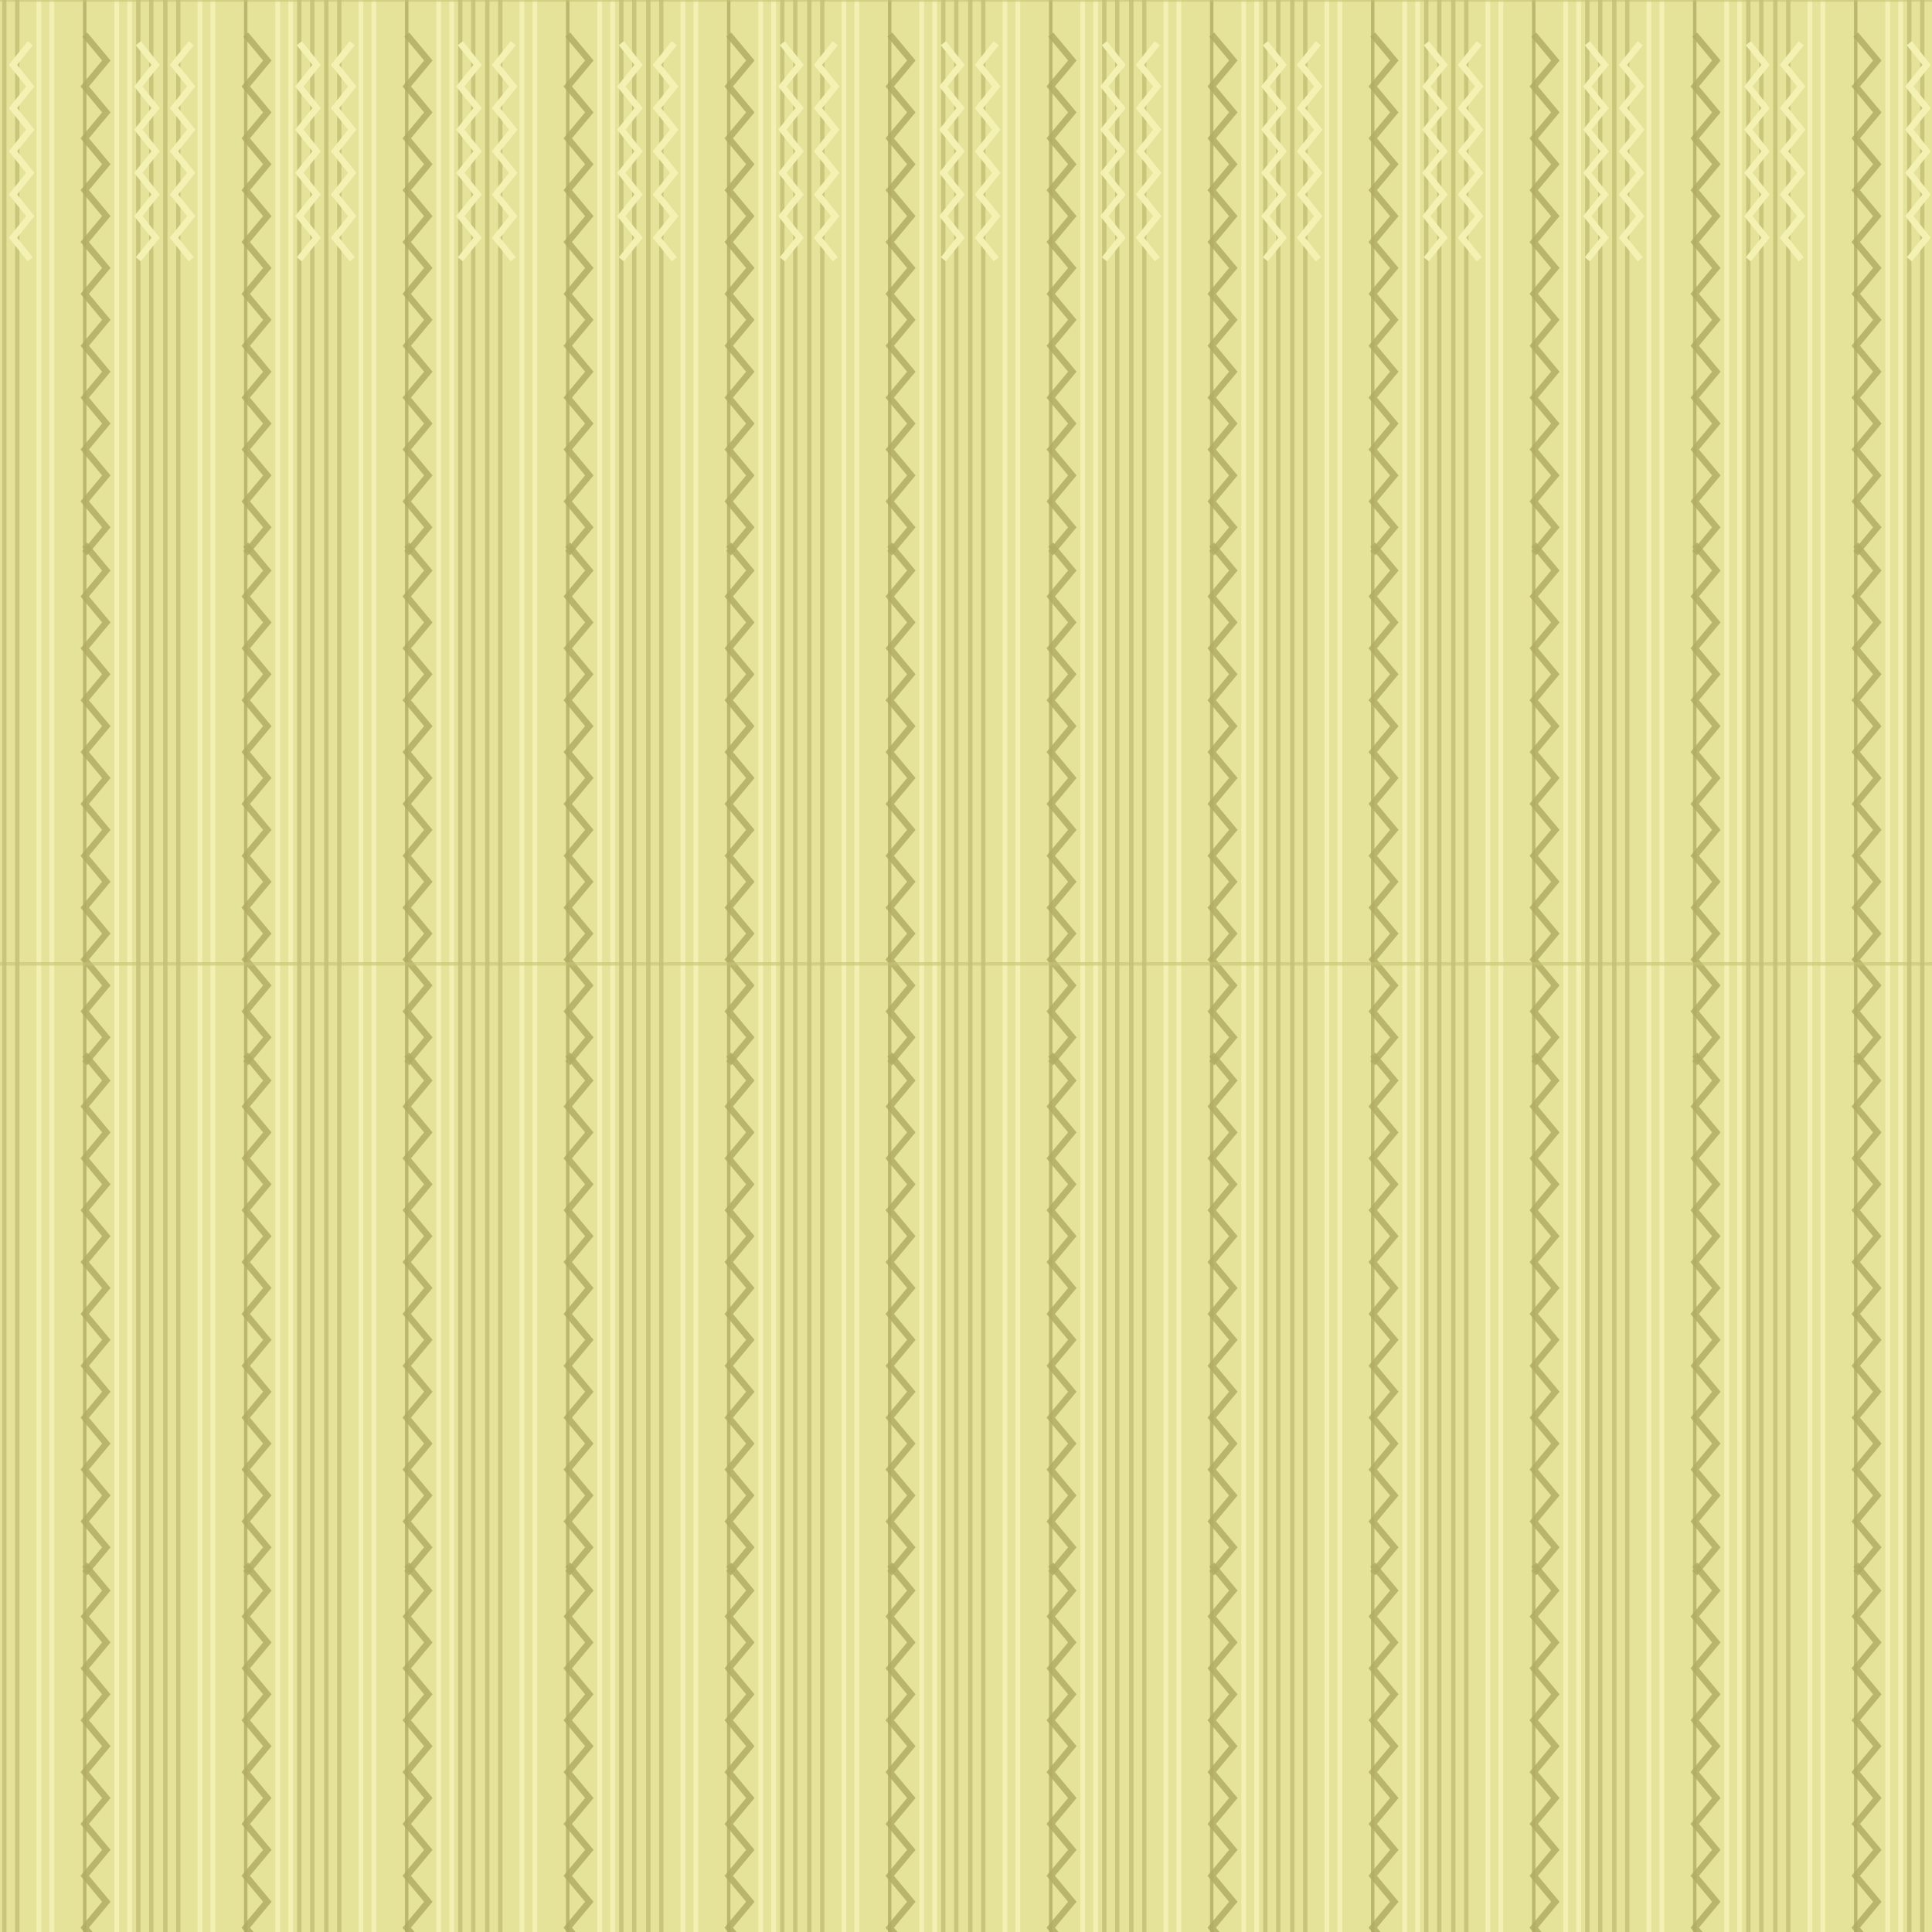
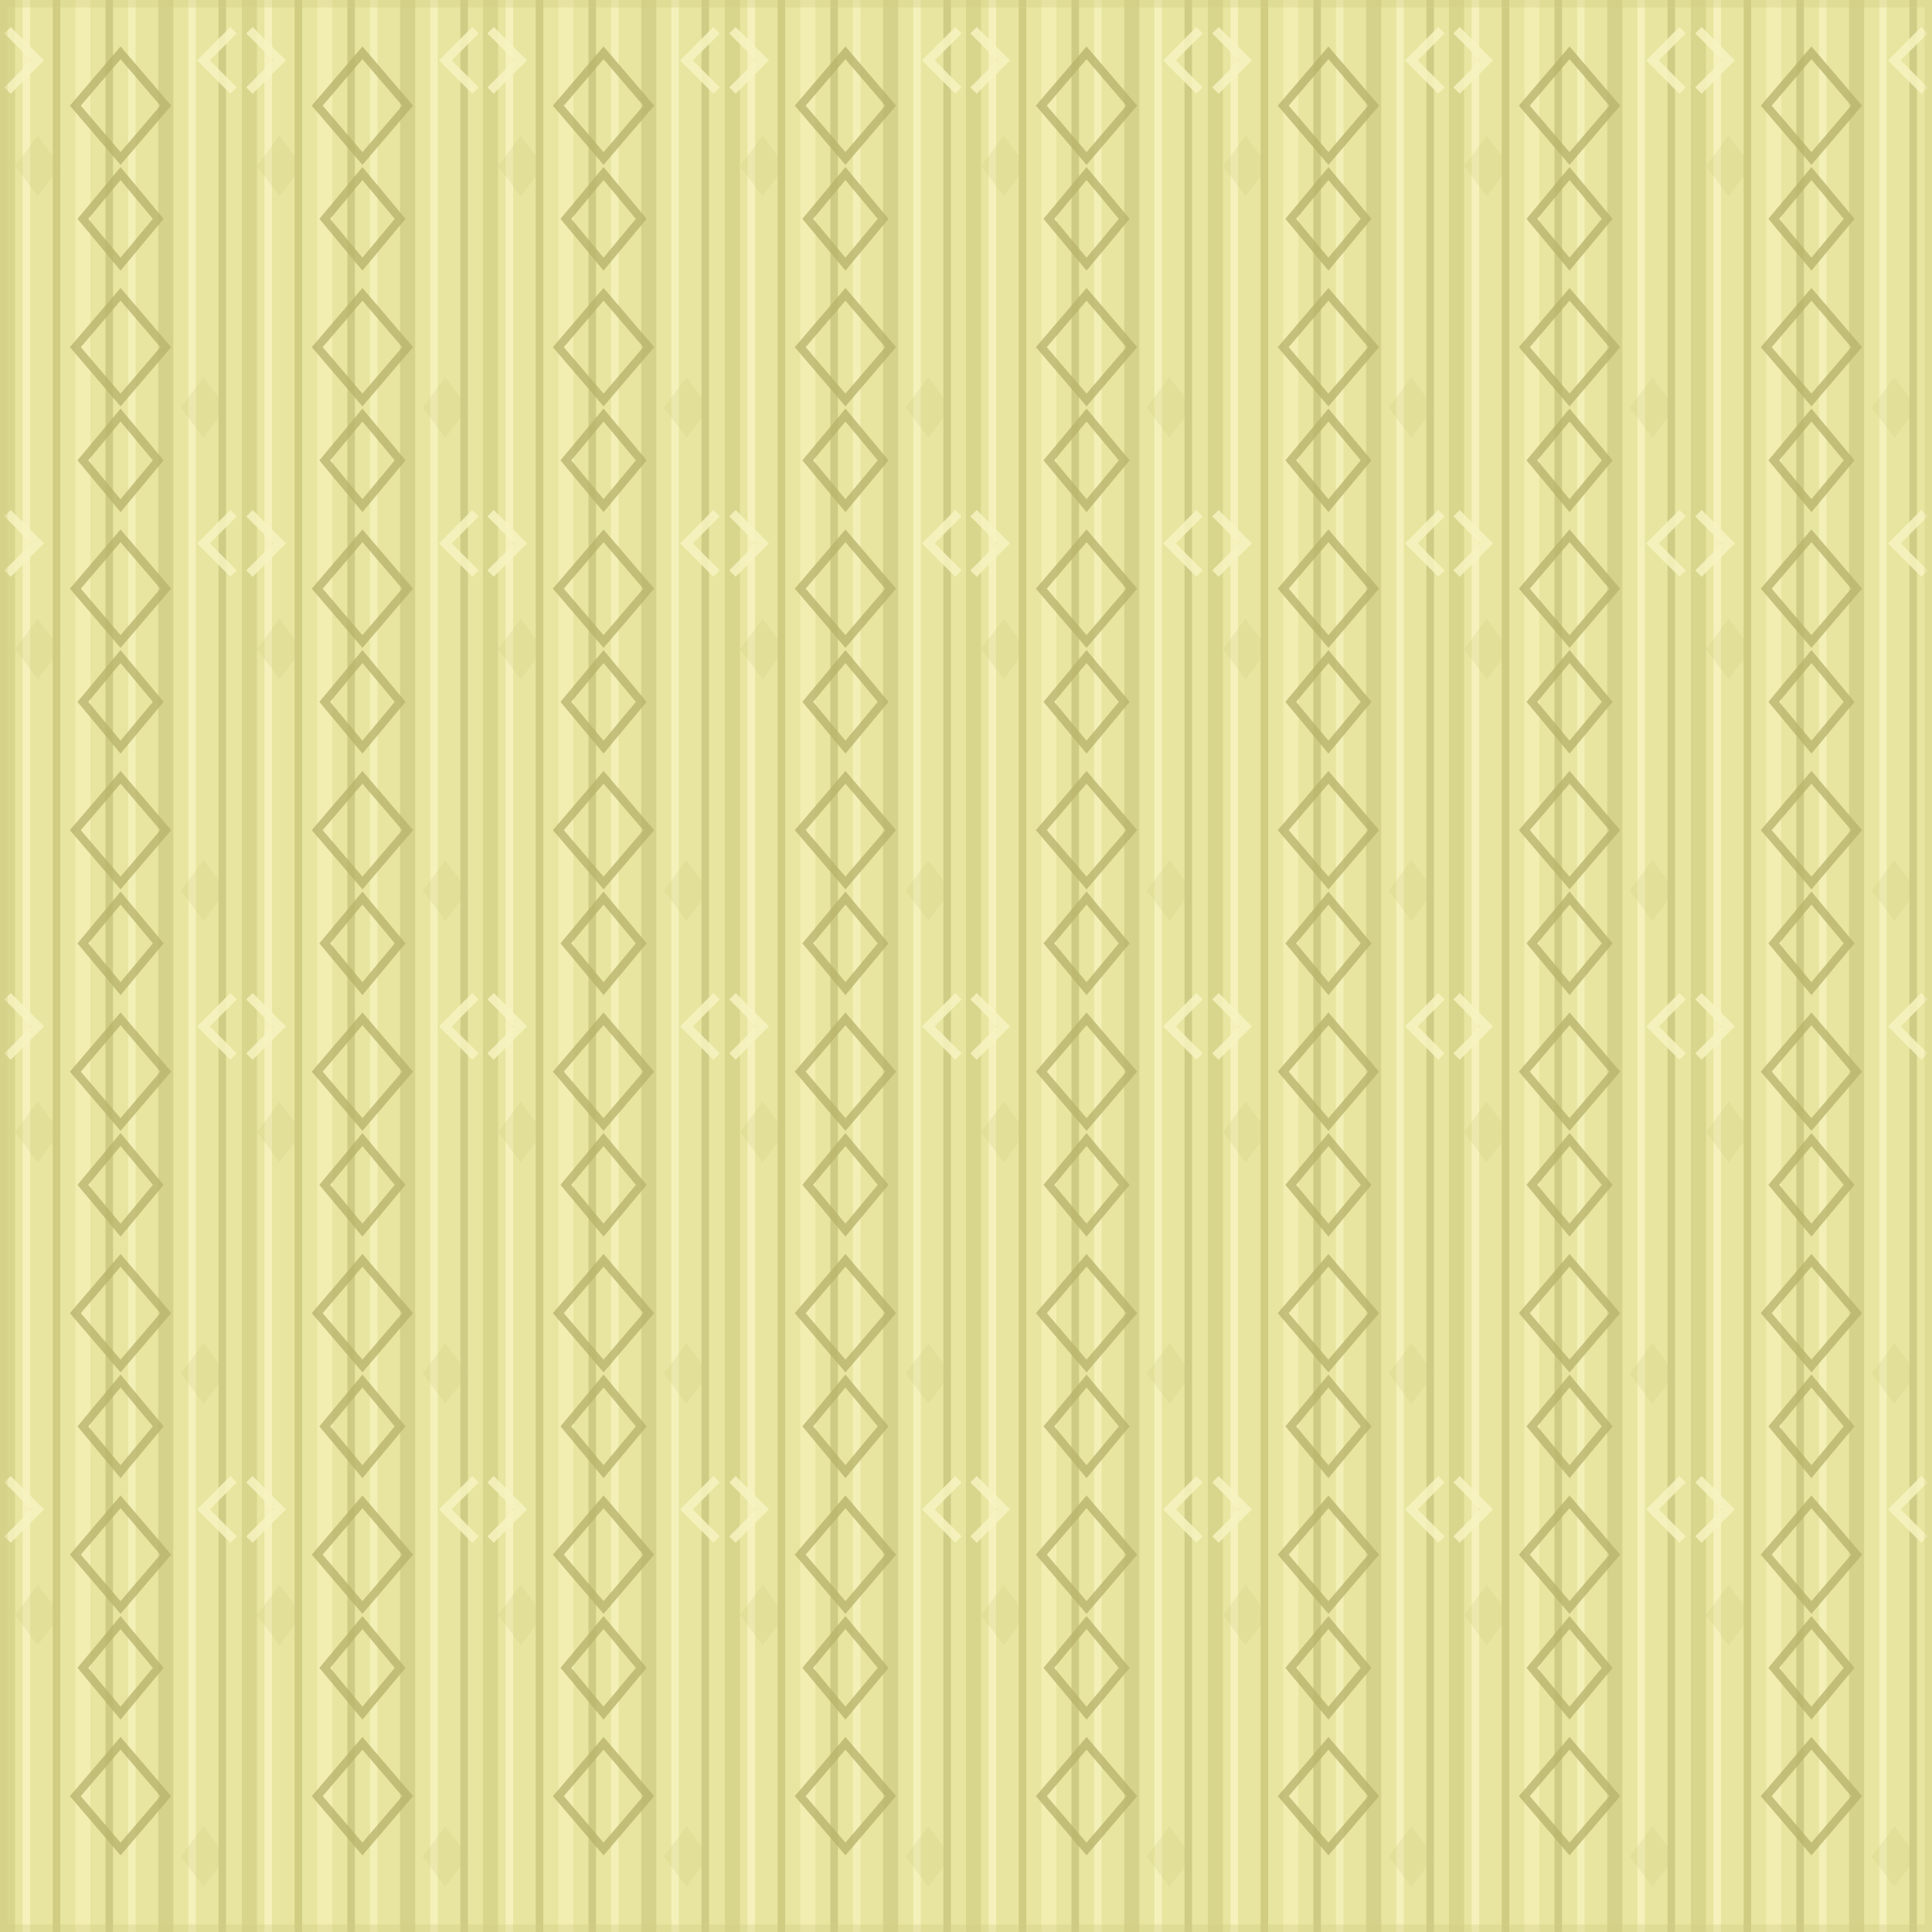
- <svg xmlns="http://www.w3.org/2000/svg" width="447" height="447" viewBox="0 0 447 447">
-   <rect width="447" height="447" fill="#e5e39a" />
-   <path d="M1 0V447 M4 0V447 M32 0V447 M35 0V447" stroke="#bdb96e" stroke-width="1" opacity=".7" fill="none" />
-   <path d="M9 0V447 M12 0V447 M27 0V447 M30 0V447" stroke="#f3f0b4" stroke-width="1.1" fill="none" />
-   <path d="M19.6 0V447" stroke="#b1ad65" stroke-width=".8" opacity=".8" fill="none" />
-   <path d="M19.6 8 l5 6 -5 6 l5 6 -5 6 l5 6 -5 6 l5 6 -5 6 l5 6 -5 6 l5 6 -5 6 l5 6 -5 6 l5 6 -5 6 l5 6 -5 6 l5 6 -5 6" stroke="#b2ad64" stroke-width="1.5" opacity=".85" fill="none" />
-   <path d="M19.6 126 l5 6 -5 6 l5 6 -5 6 l5 6 -5 6 l5 6 -5 6 l5 6 -5 6 l5 6 -5 6 l5 6 -5 6 l5 6 -5 6 l5 6 -5 6 l5 6 -5 6" stroke="#b2ad64" stroke-width="1.5" opacity=".85" fill="none" />
-   <path d="M19.6 244 l5 6 -5 6 l5 6 -5 6 l5 6 -5 6 l5 6 -5 6 l5 6 -5 6 l5 6 -5 6 l5 6 -5 6 l5 6 -5 6 l5 6 -5 6 l5 6 -5 6" stroke="#b2ad64" stroke-width="1.5" opacity=".85" fill="none" />
-   <path d="M19.6 362 l5 6 -5 6 l5 6 -5 6 l5 6 -5 6 l5 6 -5 6 l5 6 -5 6 l5 6 -5 6 l5 6 -5 6 l5 6 -5 6" stroke="#b2ad64" stroke-width="1.5" opacity=".85" fill="none" />
-   <path d="M7 10l-4 5 4 5-4 5 4 5-4 5 4 5-4 5 4 5-4 5 4 5 M32 10l4 5-4 5 4 5-4 5 4 5-4 5 4 5-4 5 4 5-4 5" stroke="#f5f2b5" stroke-width="1.5" opacity=".95" fill="none" />
-   <path d="M38.25 0V447 M41.25 0V447 M69.25 0V447 M72.25 0V447" stroke="#bdb96e" stroke-width="1" opacity=".7" fill="none" />
-   <path d="M46.25 0V447 M49.25 0V447 M64.25 0V447 M67.25 0V447" stroke="#f3f0b4" stroke-width="1.1" fill="none" />
-   <path d="M56.85 0V447" stroke="#b1ad65" stroke-width=".8" opacity=".8" fill="none" />
-   <path d="M56.85 8 l5 6 -5 6 l5 6 -5 6 l5 6 -5 6 l5 6 -5 6 l5 6 -5 6 l5 6 -5 6 l5 6 -5 6 l5 6 -5 6 l5 6 -5 6 l5 6 -5 6" stroke="#b2ad64" stroke-width="1.5" opacity=".85" fill="none" />
-   <path d="M56.85 126 l5 6 -5 6 l5 6 -5 6 l5 6 -5 6 l5 6 -5 6 l5 6 -5 6 l5 6 -5 6 l5 6 -5 6 l5 6 -5 6 l5 6 -5 6 l5 6 -5 6" stroke="#b2ad64" stroke-width="1.5" opacity=".85" fill="none" />
-   <path d="M56.85 244 l5 6 -5 6 l5 6 -5 6 l5 6 -5 6 l5 6 -5 6 l5 6 -5 6 l5 6 -5 6 l5 6 -5 6 l5 6 -5 6 l5 6 -5 6 l5 6 -5 6" stroke="#b2ad64" stroke-width="1.5" opacity=".85" fill="none" />
-   <path d="M56.85 362 l5 6 -5 6 l5 6 -5 6 l5 6 -5 6 l5 6 -5 6 l5 6 -5 6 l5 6 -5 6 l5 6 -5 6 l5 6 -5 6" stroke="#b2ad64" stroke-width="1.5" opacity=".85" fill="none" />
-   <path d="M44.25 10l-4 5 4 5-4 5 4 5-4 5 4 5-4 5 4 5-4 5 4 5 M69.25 10l4 5-4 5 4 5-4 5 4 5-4 5 4 5-4 5 4 5-4 5" stroke="#f5f2b5" stroke-width="1.5" opacity=".95" fill="none" />
-   <path d="M75.5 0V447 M78.5 0V447 M106.5 0V447 M109.5 0V447" stroke="#bdb96e" stroke-width="1" opacity=".7" fill="none" />
-   <path d="M83.5 0V447 M86.5 0V447 M101.5 0V447 M104.5 0V447" stroke="#f3f0b4" stroke-width="1.1" fill="none" />
-   <path d="M94.1 0V447" stroke="#b1ad65" stroke-width=".8" opacity=".8" fill="none" />
-   <path d="M94.1 8 l5 6 -5 6 l5 6 -5 6 l5 6 -5 6 l5 6 -5 6 l5 6 -5 6 l5 6 -5 6 l5 6 -5 6 l5 6 -5 6 l5 6 -5 6 l5 6 -5 6" stroke="#b2ad64" stroke-width="1.5" opacity=".85" fill="none" />
-   <path d="M94.1 126 l5 6 -5 6 l5 6 -5 6 l5 6 -5 6 l5 6 -5 6 l5 6 -5 6 l5 6 -5 6 l5 6 -5 6 l5 6 -5 6 l5 6 -5 6 l5 6 -5 6" stroke="#b2ad64" stroke-width="1.5" opacity=".85" fill="none" />
-   <path d="M94.1 244 l5 6 -5 6 l5 6 -5 6 l5 6 -5 6 l5 6 -5 6 l5 6 -5 6 l5 6 -5 6 l5 6 -5 6 l5 6 -5 6 l5 6 -5 6 l5 6 -5 6" stroke="#b2ad64" stroke-width="1.5" opacity=".85" fill="none" />
-   <path d="M94.1 362 l5 6 -5 6 l5 6 -5 6 l5 6 -5 6 l5 6 -5 6 l5 6 -5 6 l5 6 -5 6 l5 6 -5 6 l5 6 -5 6" stroke="#b2ad64" stroke-width="1.5" opacity=".85" fill="none" />
-   <path d="M81.5 10l-4 5 4 5-4 5 4 5-4 5 4 5-4 5 4 5-4 5 4 5 M106.5 10l4 5-4 5 4 5-4 5 4 5-4 5 4 5-4 5 4 5-4 5" stroke="#f5f2b5" stroke-width="1.5" opacity=".95" fill="none" />
-   <path d="M112.75 0V447 M115.75 0V447 M143.75 0V447 M146.75 0V447" stroke="#bdb96e" stroke-width="1" opacity=".7" fill="none" />
-   <path d="M120.75 0V447 M123.75 0V447 M138.75 0V447 M141.75 0V447" stroke="#f3f0b4" stroke-width="1.1" fill="none" />
-   <path d="M131.35 0V447" stroke="#b1ad65" stroke-width=".8" opacity=".8" fill="none" />
-   <path d="M131.35 8 l5 6 -5 6 l5 6 -5 6 l5 6 -5 6 l5 6 -5 6 l5 6 -5 6 l5 6 -5 6 l5 6 -5 6 l5 6 -5 6 l5 6 -5 6 l5 6 -5 6" stroke="#b2ad64" stroke-width="1.5" opacity=".85" fill="none" />
-   <path d="M131.35 126 l5 6 -5 6 l5 6 -5 6 l5 6 -5 6 l5 6 -5 6 l5 6 -5 6 l5 6 -5 6 l5 6 -5 6 l5 6 -5 6 l5 6 -5 6 l5 6 -5 6" stroke="#b2ad64" stroke-width="1.5" opacity=".85" fill="none" />
-   <path d="M131.35 244 l5 6 -5 6 l5 6 -5 6 l5 6 -5 6 l5 6 -5 6 l5 6 -5 6 l5 6 -5 6 l5 6 -5 6 l5 6 -5 6 l5 6 -5 6 l5 6 -5 6" stroke="#b2ad64" stroke-width="1.5" opacity=".85" fill="none" />
-   <path d="M131.35 362 l5 6 -5 6 l5 6 -5 6 l5 6 -5 6 l5 6 -5 6 l5 6 -5 6 l5 6 -5 6 l5 6 -5 6 l5 6 -5 6" stroke="#b2ad64" stroke-width="1.5" opacity=".85" fill="none" />
-   <path d="M118.75 10l-4 5 4 5-4 5 4 5-4 5 4 5-4 5 4 5-4 5 4 5 M143.75 10l4 5-4 5 4 5-4 5 4 5-4 5 4 5-4 5 4 5-4 5" stroke="#f5f2b5" stroke-width="1.5" opacity=".95" fill="none" />
-   <path d="M150 0V447 M153 0V447 M181 0V447 M184 0V447" stroke="#bdb96e" stroke-width="1" opacity=".7" fill="none" />
-   <path d="M158 0V447 M161 0V447 M176 0V447 M179 0V447" stroke="#f3f0b4" stroke-width="1.1" fill="none" />
-   <path d="M168.6 0V447" stroke="#b1ad65" stroke-width=".8" opacity=".8" fill="none" />
-   <path d="M168.6 8 l5 6 -5 6 l5 6 -5 6 l5 6 -5 6 l5 6 -5 6 l5 6 -5 6 l5 6 -5 6 l5 6 -5 6 l5 6 -5 6 l5 6 -5 6 l5 6 -5 6" stroke="#b2ad64" stroke-width="1.5" opacity=".85" fill="none" />
-   <path d="M168.6 126 l5 6 -5 6 l5 6 -5 6 l5 6 -5 6 l5 6 -5 6 l5 6 -5 6 l5 6 -5 6 l5 6 -5 6 l5 6 -5 6 l5 6 -5 6 l5 6 -5 6" stroke="#b2ad64" stroke-width="1.5" opacity=".85" fill="none" />
-   <path d="M168.6 244 l5 6 -5 6 l5 6 -5 6 l5 6 -5 6 l5 6 -5 6 l5 6 -5 6 l5 6 -5 6 l5 6 -5 6 l5 6 -5 6 l5 6 -5 6 l5 6 -5 6" stroke="#b2ad64" stroke-width="1.5" opacity=".85" fill="none" />
-   <path d="M168.6 362 l5 6 -5 6 l5 6 -5 6 l5 6 -5 6 l5 6 -5 6 l5 6 -5 6 l5 6 -5 6 l5 6 -5 6 l5 6 -5 6" stroke="#b2ad64" stroke-width="1.5" opacity=".85" fill="none" />
-   <path d="M156 10l-4 5 4 5-4 5 4 5-4 5 4 5-4 5 4 5-4 5 4 5 M181 10l4 5-4 5 4 5-4 5 4 5-4 5 4 5-4 5 4 5-4 5" stroke="#f5f2b5" stroke-width="1.5" opacity=".95" fill="none" />
-   <path d="M187.25 0V447 M190.25 0V447 M218.25 0V447 M221.25 0V447" stroke="#bdb96e" stroke-width="1" opacity=".7" fill="none" />
-   <path d="M195.25 0V447 M198.25 0V447 M213.25 0V447 M216.25 0V447" stroke="#f3f0b4" stroke-width="1.1" fill="none" />
-   <path d="M205.85 0V447" stroke="#b1ad65" stroke-width=".8" opacity=".8" fill="none" />
-   <path d="M205.85 8 l5 6 -5 6 l5 6 -5 6 l5 6 -5 6 l5 6 -5 6 l5 6 -5 6 l5 6 -5 6 l5 6 -5 6 l5 6 -5 6 l5 6 -5 6 l5 6 -5 6" stroke="#b2ad64" stroke-width="1.5" opacity=".85" fill="none" />
-   <path d="M205.85 126 l5 6 -5 6 l5 6 -5 6 l5 6 -5 6 l5 6 -5 6 l5 6 -5 6 l5 6 -5 6 l5 6 -5 6 l5 6 -5 6 l5 6 -5 6 l5 6 -5 6" stroke="#b2ad64" stroke-width="1.5" opacity=".85" fill="none" />
-   <path d="M205.85 244 l5 6 -5 6 l5 6 -5 6 l5 6 -5 6 l5 6 -5 6 l5 6 -5 6 l5 6 -5 6 l5 6 -5 6 l5 6 -5 6 l5 6 -5 6 l5 6 -5 6" stroke="#b2ad64" stroke-width="1.5" opacity=".85" fill="none" />
-   <path d="M205.85 362 l5 6 -5 6 l5 6 -5 6 l5 6 -5 6 l5 6 -5 6 l5 6 -5 6 l5 6 -5 6 l5 6 -5 6 l5 6 -5 6" stroke="#b2ad64" stroke-width="1.5" opacity=".85" fill="none" />
-   <path d="M193.25 10l-4 5 4 5-4 5 4 5-4 5 4 5-4 5 4 5-4 5 4 5 M218.25 10l4 5-4 5 4 5-4 5 4 5-4 5 4 5-4 5 4 5-4 5" stroke="#f5f2b5" stroke-width="1.5" opacity=".95" fill="none" />
-   <path d="M224.5 0V447 M227.5 0V447 M255.5 0V447 M258.5 0V447" stroke="#bdb96e" stroke-width="1" opacity=".7" fill="none" />
-   <path d="M232.5 0V447 M235.5 0V447 M250.5 0V447 M253.5 0V447" stroke="#f3f0b4" stroke-width="1.1" fill="none" />
-   <path d="M243.1 0V447" stroke="#b1ad65" stroke-width=".8" opacity=".8" fill="none" />
-   <path d="M243.1 8 l5 6 -5 6 l5 6 -5 6 l5 6 -5 6 l5 6 -5 6 l5 6 -5 6 l5 6 -5 6 l5 6 -5 6 l5 6 -5 6 l5 6 -5 6 l5 6 -5 6" stroke="#b2ad64" stroke-width="1.5" opacity=".85" fill="none" />
-   <path d="M243.1 126 l5 6 -5 6 l5 6 -5 6 l5 6 -5 6 l5 6 -5 6 l5 6 -5 6 l5 6 -5 6 l5 6 -5 6 l5 6 -5 6 l5 6 -5 6 l5 6 -5 6" stroke="#b2ad64" stroke-width="1.5" opacity=".85" fill="none" />
-   <path d="M243.1 244 l5 6 -5 6 l5 6 -5 6 l5 6 -5 6 l5 6 -5 6 l5 6 -5 6 l5 6 -5 6 l5 6 -5 6 l5 6 -5 6 l5 6 -5 6 l5 6 -5 6" stroke="#b2ad64" stroke-width="1.5" opacity=".85" fill="none" />
-   <path d="M243.1 362 l5 6 -5 6 l5 6 -5 6 l5 6 -5 6 l5 6 -5 6 l5 6 -5 6 l5 6 -5 6 l5 6 -5 6 l5 6 -5 6" stroke="#b2ad64" stroke-width="1.5" opacity=".85" fill="none" />
-   <path d="M230.5 10l-4 5 4 5-4 5 4 5-4 5 4 5-4 5 4 5-4 5 4 5 M255.5 10l4 5-4 5 4 5-4 5 4 5-4 5 4 5-4 5 4 5-4 5" stroke="#f5f2b5" stroke-width="1.5" opacity=".95" fill="none" />
-   <path d="M261.75 0V447 M264.75 0V447 M292.75 0V447 M295.75 0V447" stroke="#bdb96e" stroke-width="1" opacity=".7" fill="none" />
-   <path d="M269.75 0V447 M272.75 0V447 M287.75 0V447 M290.75 0V447" stroke="#f3f0b4" stroke-width="1.1" fill="none" />
-   <path d="M280.35 0V447" stroke="#b1ad65" stroke-width=".8" opacity=".8" fill="none" />
-   <path d="M280.35 8 l5 6 -5 6 l5 6 -5 6 l5 6 -5 6 l5 6 -5 6 l5 6 -5 6 l5 6 -5 6 l5 6 -5 6 l5 6 -5 6 l5 6 -5 6 l5 6 -5 6" stroke="#b2ad64" stroke-width="1.5" opacity=".85" fill="none" />
-   <path d="M280.35 126 l5 6 -5 6 l5 6 -5 6 l5 6 -5 6 l5 6 -5 6 l5 6 -5 6 l5 6 -5 6 l5 6 -5 6 l5 6 -5 6 l5 6 -5 6 l5 6 -5 6" stroke="#b2ad64" stroke-width="1.5" opacity=".85" fill="none" />
-   <path d="M280.35 244 l5 6 -5 6 l5 6 -5 6 l5 6 -5 6 l5 6 -5 6 l5 6 -5 6 l5 6 -5 6 l5 6 -5 6 l5 6 -5 6 l5 6 -5 6 l5 6 -5 6" stroke="#b2ad64" stroke-width="1.5" opacity=".85" fill="none" />
-   <path d="M280.35 362 l5 6 -5 6 l5 6 -5 6 l5 6 -5 6 l5 6 -5 6 l5 6 -5 6 l5 6 -5 6 l5 6 -5 6 l5 6 -5 6" stroke="#b2ad64" stroke-width="1.5" opacity=".85" fill="none" />
-   <path d="M267.75 10l-4 5 4 5-4 5 4 5-4 5 4 5-4 5 4 5-4 5 4 5 M292.75 10l4 5-4 5 4 5-4 5 4 5-4 5 4 5-4 5 4 5-4 5" stroke="#f5f2b5" stroke-width="1.5" opacity=".95" fill="none" />
-   <path d="M299 0V447 M302 0V447 M330 0V447 M333 0V447" stroke="#bdb96e" stroke-width="1" opacity=".7" fill="none" />
-   <path d="M307 0V447 M310 0V447 M325 0V447 M328 0V447" stroke="#f3f0b4" stroke-width="1.1" fill="none" />
-   <path d="M317.6 0V447" stroke="#b1ad65" stroke-width=".8" opacity=".8" fill="none" />
-   <path d="M317.6 8 l5 6 -5 6 l5 6 -5 6 l5 6 -5 6 l5 6 -5 6 l5 6 -5 6 l5 6 -5 6 l5 6 -5 6 l5 6 -5 6 l5 6 -5 6 l5 6 -5 6" stroke="#b2ad64" stroke-width="1.5" opacity=".85" fill="none" />
-   <path d="M317.6 126 l5 6 -5 6 l5 6 -5 6 l5 6 -5 6 l5 6 -5 6 l5 6 -5 6 l5 6 -5 6 l5 6 -5 6 l5 6 -5 6 l5 6 -5 6 l5 6 -5 6" stroke="#b2ad64" stroke-width="1.5" opacity=".85" fill="none" />
-   <path d="M317.6 244 l5 6 -5 6 l5 6 -5 6 l5 6 -5 6 l5 6 -5 6 l5 6 -5 6 l5 6 -5 6 l5 6 -5 6 l5 6 -5 6 l5 6 -5 6 l5 6 -5 6" stroke="#b2ad64" stroke-width="1.5" opacity=".85" fill="none" />
-   <path d="M317.6 362 l5 6 -5 6 l5 6 -5 6 l5 6 -5 6 l5 6 -5 6 l5 6 -5 6 l5 6 -5 6 l5 6 -5 6 l5 6 -5 6" stroke="#b2ad64" stroke-width="1.5" opacity=".85" fill="none" />
-   <path d="M305 10l-4 5 4 5-4 5 4 5-4 5 4 5-4 5 4 5-4 5 4 5 M330 10l4 5-4 5 4 5-4 5 4 5-4 5 4 5-4 5 4 5-4 5" stroke="#f5f2b5" stroke-width="1.5" opacity=".95" fill="none" />
-   <path d="M336.25 0V447 M339.25 0V447 M367.25 0V447 M370.25 0V447" stroke="#bdb96e" stroke-width="1" opacity=".7" fill="none" />
-   <path d="M344.25 0V447 M347.25 0V447 M362.25 0V447 M365.25 0V447" stroke="#f3f0b4" stroke-width="1.1" fill="none" />
-   <path d="M354.85 0V447" stroke="#b1ad65" stroke-width=".8" opacity=".8" fill="none" />
-   <path d="M354.85 8 l5 6 -5 6 l5 6 -5 6 l5 6 -5 6 l5 6 -5 6 l5 6 -5 6 l5 6 -5 6 l5 6 -5 6 l5 6 -5 6 l5 6 -5 6 l5 6 -5 6" stroke="#b2ad64" stroke-width="1.5" opacity=".85" fill="none" />
-   <path d="M354.85 126 l5 6 -5 6 l5 6 -5 6 l5 6 -5 6 l5 6 -5 6 l5 6 -5 6 l5 6 -5 6 l5 6 -5 6 l5 6 -5 6 l5 6 -5 6 l5 6 -5 6" stroke="#b2ad64" stroke-width="1.5" opacity=".85" fill="none" />
-   <path d="M354.85 244 l5 6 -5 6 l5 6 -5 6 l5 6 -5 6 l5 6 -5 6 l5 6 -5 6 l5 6 -5 6 l5 6 -5 6 l5 6 -5 6 l5 6 -5 6 l5 6 -5 6" stroke="#b2ad64" stroke-width="1.5" opacity=".85" fill="none" />
-   <path d="M354.85 362 l5 6 -5 6 l5 6 -5 6 l5 6 -5 6 l5 6 -5 6 l5 6 -5 6 l5 6 -5 6 l5 6 -5 6 l5 6 -5 6" stroke="#b2ad64" stroke-width="1.5" opacity=".85" fill="none" />
-   <path d="M342.25 10l-4 5 4 5-4 5 4 5-4 5 4 5-4 5 4 5-4 5 4 5 M367.25 10l4 5-4 5 4 5-4 5 4 5-4 5 4 5-4 5 4 5-4 5" stroke="#f5f2b5" stroke-width="1.5" opacity=".95" fill="none" />
-   <path d="M373.5 0V447 M376.5 0V447 M404.5 0V447 M407.5 0V447" stroke="#bdb96e" stroke-width="1" opacity=".7" fill="none" />
-   <path d="M381.5 0V447 M384.5 0V447 M399.5 0V447 M402.5 0V447" stroke="#f3f0b4" stroke-width="1.1" fill="none" />
-   <path d="M392.1 0V447" stroke="#b1ad65" stroke-width=".8" opacity=".8" fill="none" />
-   <path d="M392.1 8 l5 6 -5 6 l5 6 -5 6 l5 6 -5 6 l5 6 -5 6 l5 6 -5 6 l5 6 -5 6 l5 6 -5 6 l5 6 -5 6 l5 6 -5 6 l5 6 -5 6" stroke="#b2ad64" stroke-width="1.5" opacity=".85" fill="none" />
-   <path d="M392.1 126 l5 6 -5 6 l5 6 -5 6 l5 6 -5 6 l5 6 -5 6 l5 6 -5 6 l5 6 -5 6 l5 6 -5 6 l5 6 -5 6 l5 6 -5 6 l5 6 -5 6" stroke="#b2ad64" stroke-width="1.5" opacity=".85" fill="none" />
-   <path d="M392.1 244 l5 6 -5 6 l5 6 -5 6 l5 6 -5 6 l5 6 -5 6 l5 6 -5 6 l5 6 -5 6 l5 6 -5 6 l5 6 -5 6 l5 6 -5 6 l5 6 -5 6" stroke="#b2ad64" stroke-width="1.5" opacity=".85" fill="none" />
-   <path d="M392.1 362 l5 6 -5 6 l5 6 -5 6 l5 6 -5 6 l5 6 -5 6 l5 6 -5 6 l5 6 -5 6 l5 6 -5 6 l5 6 -5 6" stroke="#b2ad64" stroke-width="1.5" opacity=".85" fill="none" />
-   <path d="M379.5 10l-4 5 4 5-4 5 4 5-4 5 4 5-4 5 4 5-4 5 4 5 M404.5 10l4 5-4 5 4 5-4 5 4 5-4 5 4 5-4 5 4 5-4 5" stroke="#f5f2b5" stroke-width="1.5" opacity=".95" fill="none" />
-   <path d="M410.75 0V447 M413.75 0V447 M441.75 0V447 M444.75 0V447" stroke="#bdb96e" stroke-width="1" opacity=".7" fill="none" />
-   <path d="M418.75 0V447 M421.75 0V447 M436.75 0V447 M439.75 0V447" stroke="#f3f0b4" stroke-width="1.1" fill="none" />
-   <path d="M429.35 0V447" stroke="#b1ad65" stroke-width=".8" opacity=".8" fill="none" />
-   <path d="M429.35 8 l5 6 -5 6 l5 6 -5 6 l5 6 -5 6 l5 6 -5 6 l5 6 -5 6 l5 6 -5 6 l5 6 -5 6 l5 6 -5 6 l5 6 -5 6 l5 6 -5 6" stroke="#b2ad64" stroke-width="1.5" opacity=".85" fill="none" />
-   <path d="M429.35 126 l5 6 -5 6 l5 6 -5 6 l5 6 -5 6 l5 6 -5 6 l5 6 -5 6 l5 6 -5 6 l5 6 -5 6 l5 6 -5 6 l5 6 -5 6 l5 6 -5 6" stroke="#b2ad64" stroke-width="1.5" opacity=".85" fill="none" />
-   <path d="M429.35 244 l5 6 -5 6 l5 6 -5 6 l5 6 -5 6 l5 6 -5 6 l5 6 -5 6 l5 6 -5 6 l5 6 -5 6 l5 6 -5 6 l5 6 -5 6 l5 6 -5 6" stroke="#b2ad64" stroke-width="1.5" opacity=".85" fill="none" />
-   <path d="M429.35 362 l5 6 -5 6 l5 6 -5 6 l5 6 -5 6 l5 6 -5 6 l5 6 -5 6 l5 6 -5 6 l5 6 -5 6 l5 6 -5 6" stroke="#b2ad64" stroke-width="1.5" opacity=".85" fill="none" />
-   <path d="M416.75 10l-4 5 4 5-4 5 4 5-4 5 4 5-4 5 4 5-4 5 4 5 M441.75 10l4 5-4 5 4 5-4 5 4 5-4 5 4 5-4 5 4 5-4 5" stroke="#f5f2b5" stroke-width="1.5" opacity=".95" fill="none" />
-   <path d="M0 0H447" stroke="#c7c273" stroke-width=".8" opacity=".6" fill="none" />
-   <path d="M0 223H447" stroke="#c7c273" stroke-width=".8" opacity=".6" fill="none" />
+ <svg xmlns="http://www.w3.org/2000/svg" width="256" height="256" viewBox="0 0 256 256">
+   <defs>
+     <pattern id="wallpaper" width="32" height="256" patternUnits="userSpaceOnUse">
+       <rect width="32" height="256" fill="#e7e59f" />
+       <rect x="0" width="2" height="256" fill="#c8c477" opacity=".48" />
+       <rect x="3" width="1" height="256" fill="#f7f3bf" opacity=".9" />
+       <rect x="7" width="1" height="256" fill="#c3bf73" opacity=".65" />
+       <rect x="10" width="2" height="256" fill="#f3efb2" opacity=".9" />
+       <rect x="14" width="1" height="256" fill="#b9b66f" opacity=".55" />
+       <rect x="17" width="1" height="256" fill="#f6f2bd" opacity=".8" />
+       <rect x="21" width="2" height="256" fill="#c4c078" opacity=".52" />
+       <rect x="25" width="1" height="256" fill="#f7f4c2" opacity=".8" />
+       <rect x="29" width="1" height="256" fill="#bcb871" opacity=".55" />
+       <g fill="none" stroke="#b8b46c" stroke-width="1.1" opacity=".78">
+         <path d="M16 7 L22 14 L16 21 L10 14 Z" />
+         <path d="M16 23 L21 29 L16 35 L11 29 Z" />
+         <path d="M16 39 L22 46 L16 53 L10 46 Z" />
+         <path d="M16 55 L21 61 L16 67 L11 61 Z" />
+         <path d="M16 71 L22 78 L16 85 L10 78 Z" />
+         <path d="M16 87 L21 93 L16 99 L11 93 Z" />
+         <path d="M16 103 L22 110 L16 117 L10 110 Z" />
+         <path d="M16 119 L21 125 L16 131 L11 125 Z" />
+         <path d="M16 135 L22 142 L16 149 L10 142 Z" />
+         <path d="M16 151 L21 157 L16 163 L11 157 Z" />
+         <path d="M16 167 L22 174 L16 181 L10 174 Z" />
+         <path d="M16 183 L21 189 L16 195 L11 189 Z" />
+         <path d="M16 199 L22 206 L16 213 L10 206 Z" />
+         <path d="M16 215 L21 221 L16 227 L11 221 Z" />
+         <path d="M16 231 L22 238 L16 245 L10 238 Z" />
+       </g>
+       <g fill="none" stroke="#f8f4c2" stroke-width="1.2" opacity=".82">
+         <path d="M1 4 L5 8 L1 12 M31 4 L27 8 L31 12" />
+         <path d="M1 68 L5 72 L1 76 M31 68 L27 72 L31 76" />
+         <path d="M1 132 L5 136 L1 140 M31 132 L27 136 L31 140" />
+         <path d="M1 196 L5 200 L1 204 M31 196 L27 200 L31 204" />
+       </g>
+       <g fill="#d1cc82" opacity=".26">
+         <path d="M5 18 L8 22 L5 26 L2 22 Z" />
+         <path d="M27 50 L30 54 L27 58 L24 54 Z" />
+         <path d="M5 82 L8 86 L5 90 L2 86 Z" />
+         <path d="M27 114 L30 118 L27 122 L24 118 Z" />
+         <path d="M5 146 L8 150 L5 154 L2 150 Z" />
+         <path d="M27 178 L30 182 L27 186 L24 182 Z" />
+         <path d="M5 210 L8 214 L5 218 L2 214 Z" />
+         <path d="M27 242 L30 246 L27 250 L24 246 Z" />
+       </g>
+     </pattern>
+   </defs>
+   <rect width="256" height="256" fill="url(#wallpaper)" />
+   <rect x=".5" y=".5" width="255" height="255" fill="none" stroke="#d0cc83" stroke-width="1" opacity=".35" />
</svg>
